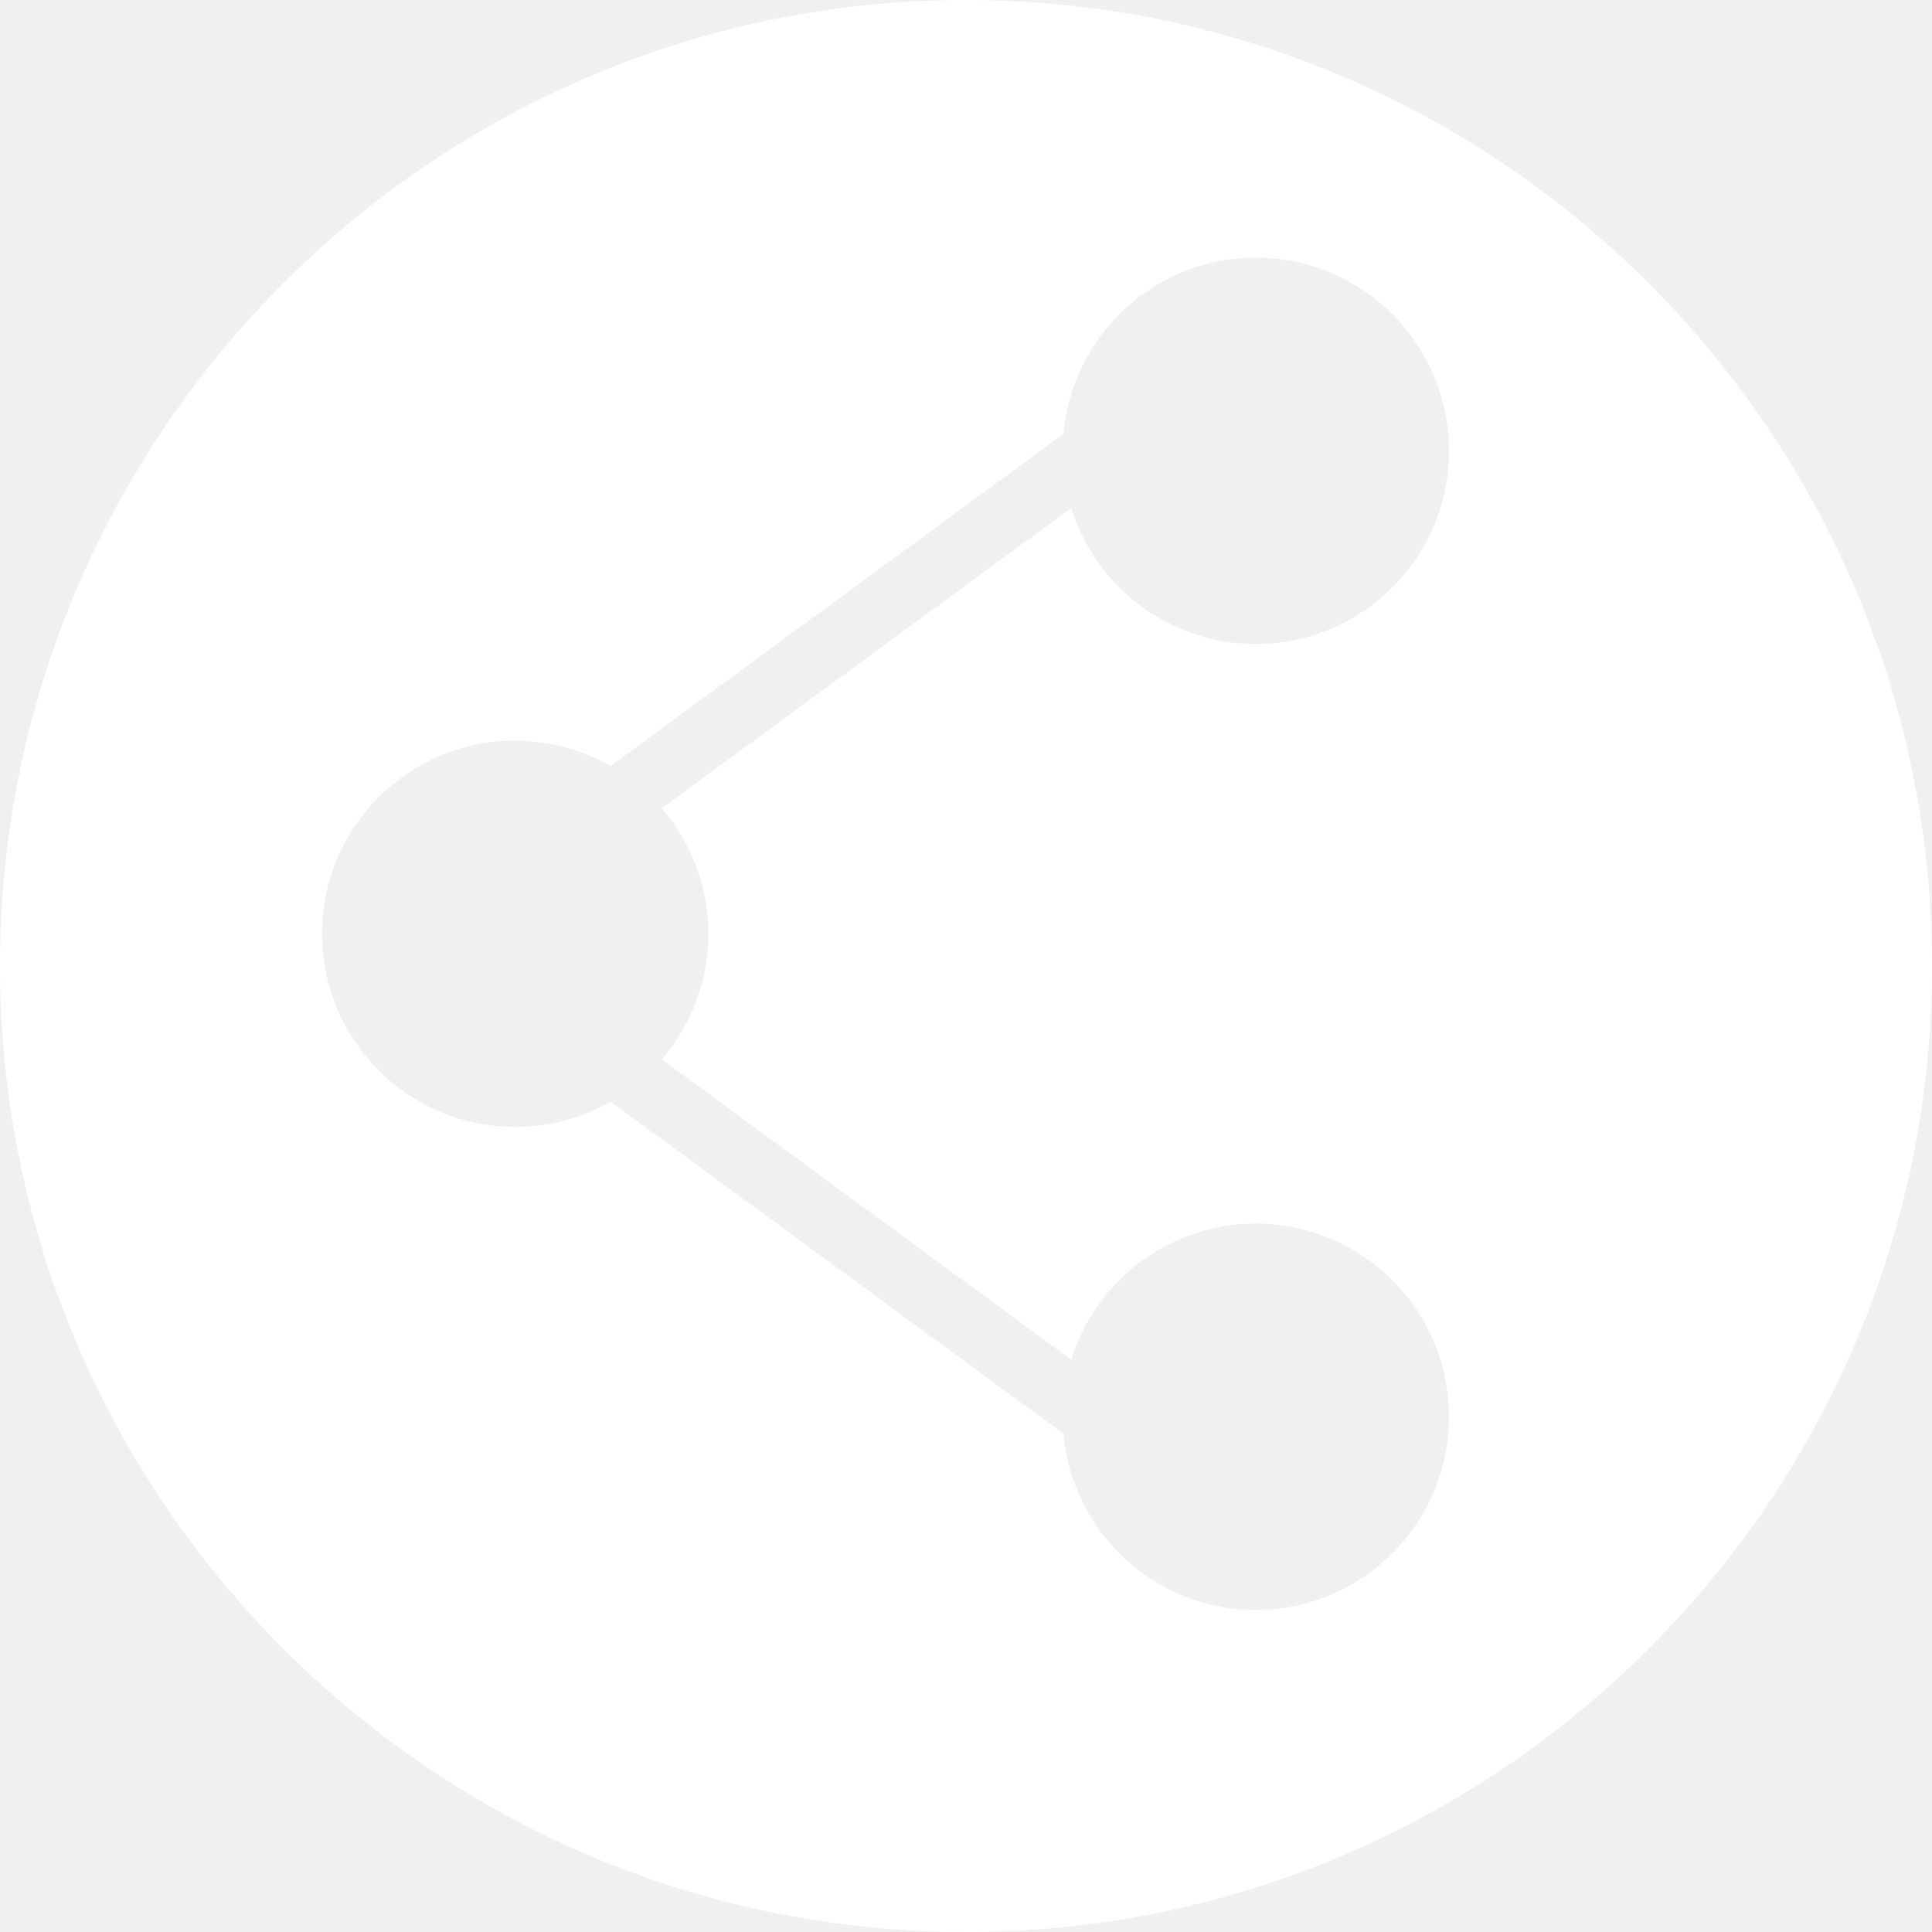
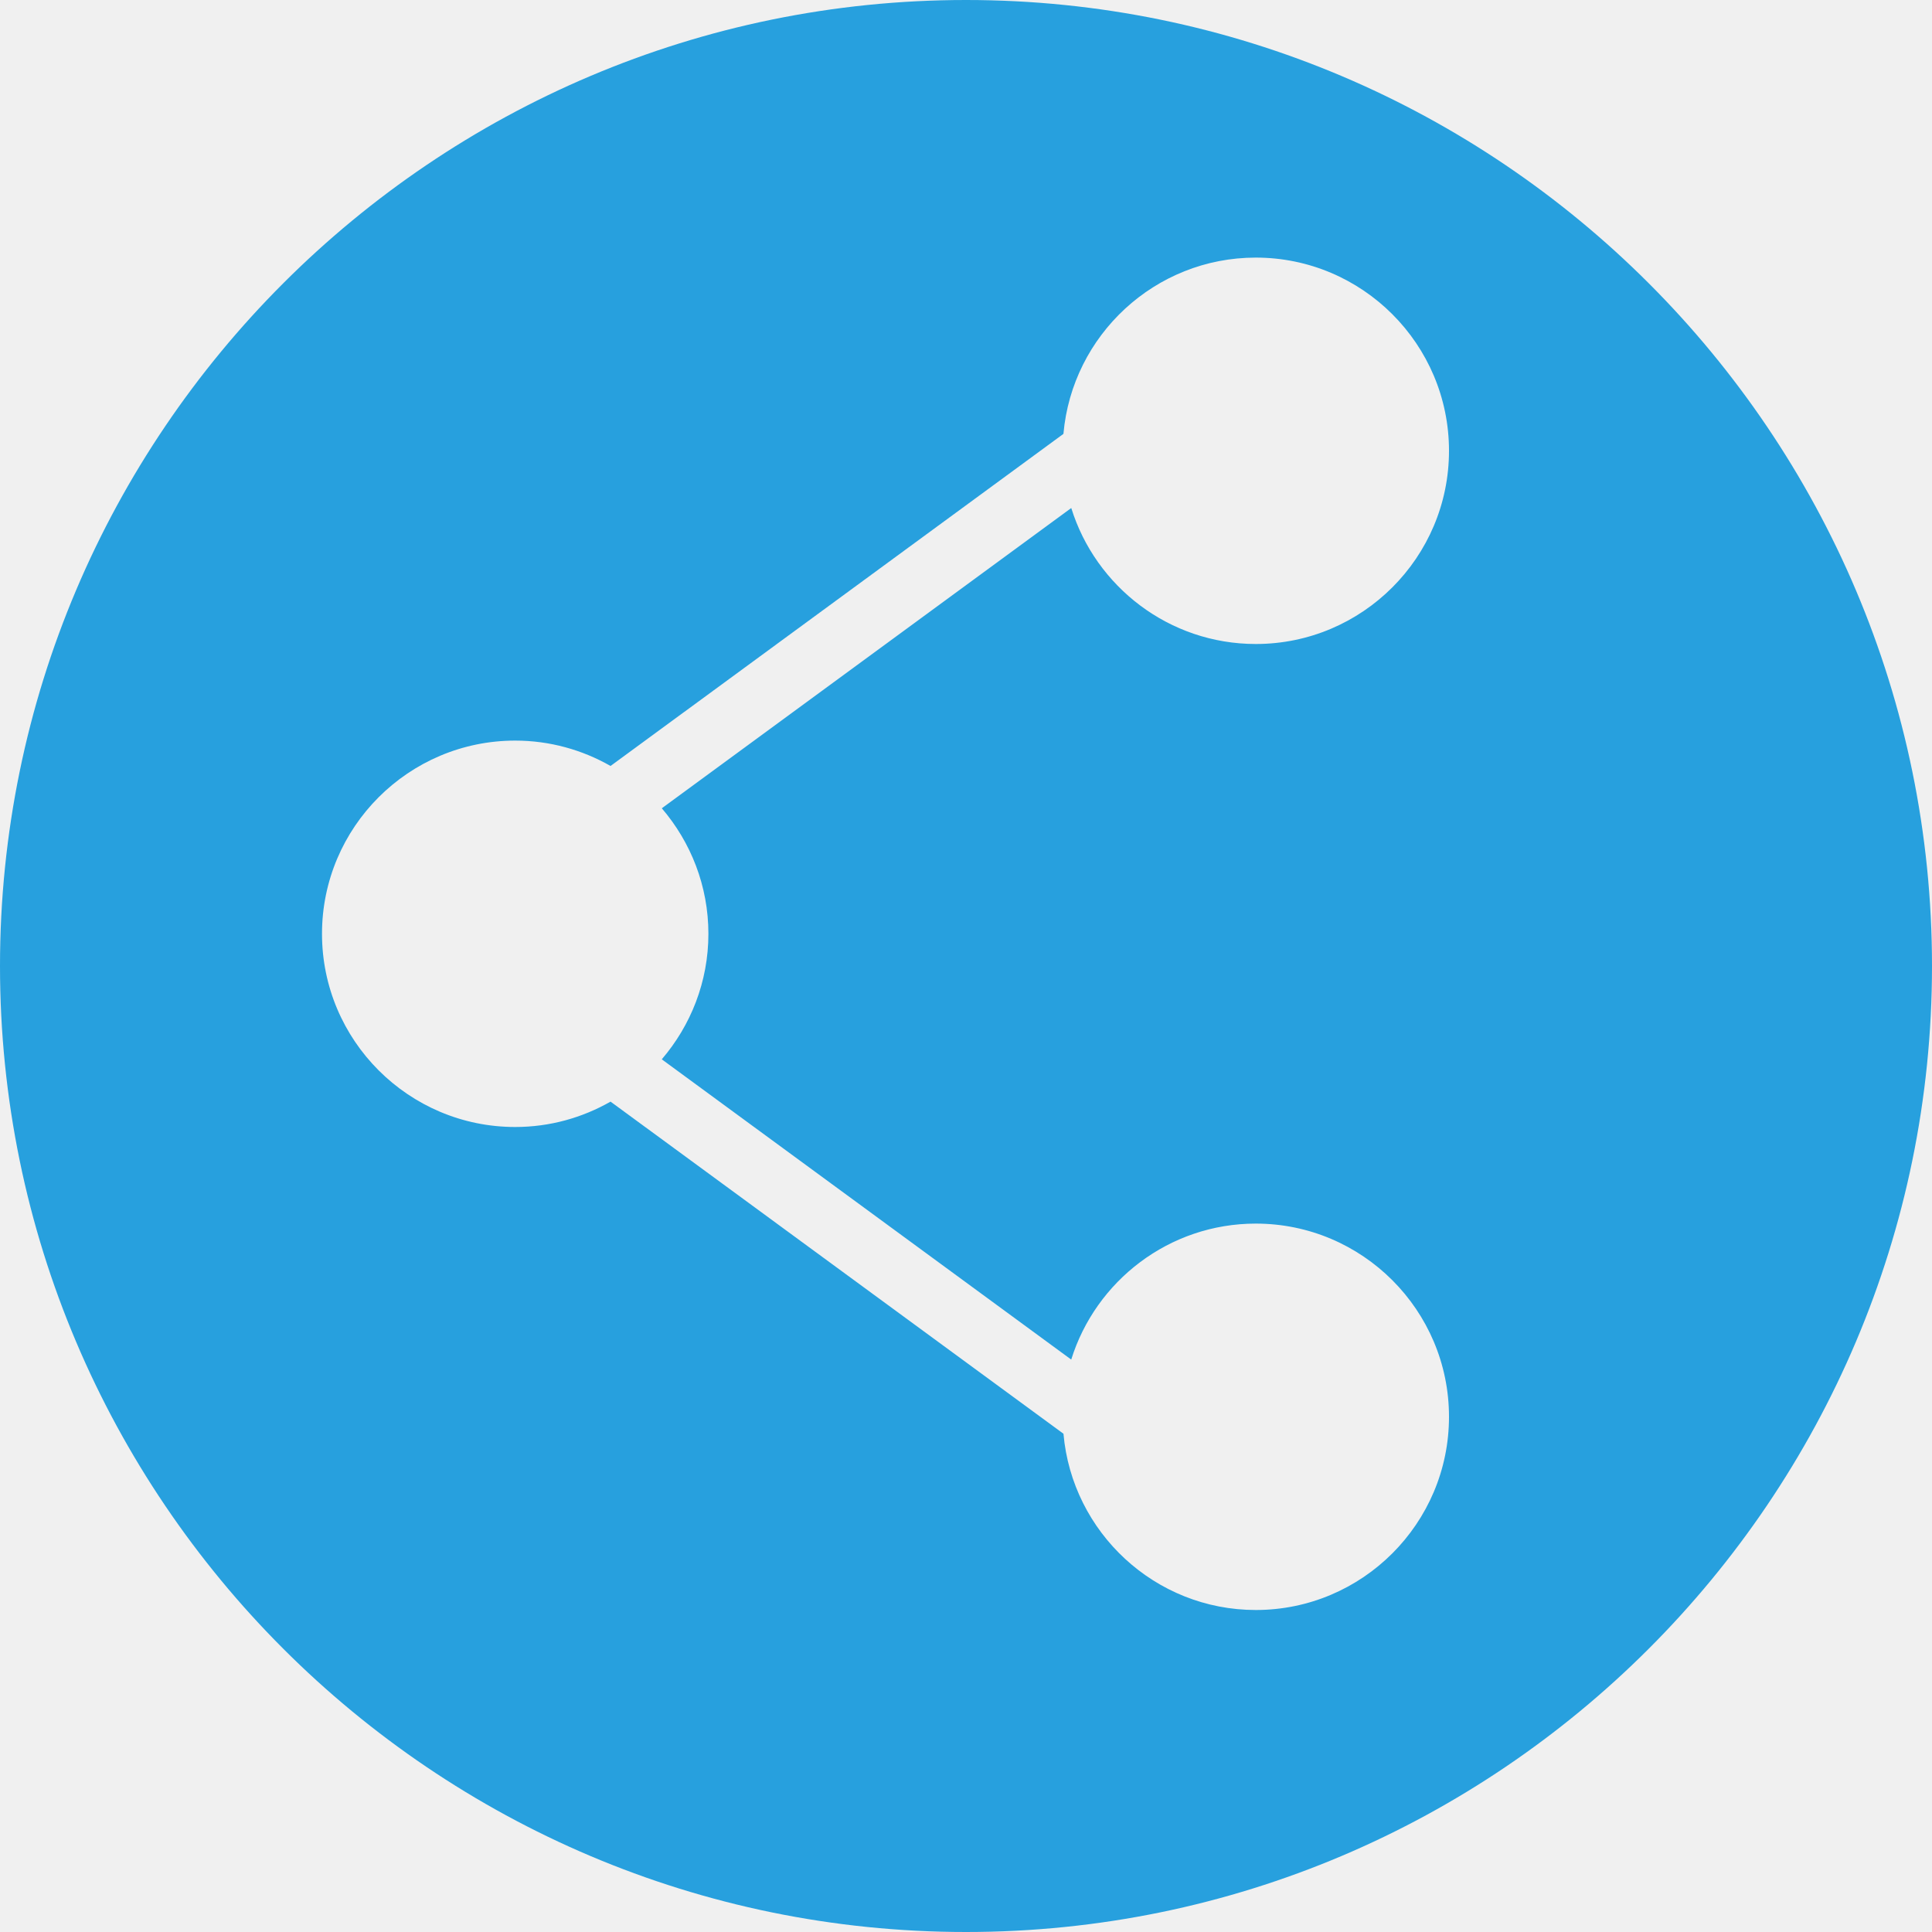
- <svg xmlns="http://www.w3.org/2000/svg" version="1.1" id="Capa_1" x="0px" y="0px" viewBox="0 0 60 60" fill="#fff" style="enable-background:new 0 0 60 60;" xml:space="preserve">
+ <svg xmlns="http://www.w3.org/2000/svg" version="1.1" id="Capa_1" x="0px" y="0px" viewBox="0 0 60 60" fill="#27A0DE" style="enable-background:new 0 0 60 60;" xml:space="preserve">
  <path d="M30,0C13.458,0,0,13.458,0,30s13.458,30,30,30s30-13.458,30-30S46.542,0,30,0z M22,29c0,1.488-0.548,2.848-1.448,3.898  l12.716,9.325C34.028,39.78,36.31,38,39,38c3.309,0,6,2.691,6,6s-2.691,6-6,6c-3.131,0-5.705-2.411-5.973-5.474L18.961,34.212  C18.086,34.711,17.077,35,16,35c-3.309,0-6-2.691-6-6s2.691-6,6-6c1.077,0,2.086,0.289,2.961,0.788l14.065-10.314  C33.295,10.411,35.869,8,39,8c3.309,0,6,2.691,6,6s-2.691,6-6,6c-2.69,0-4.972-1.78-5.731-4.223l-12.716,9.325  C21.452,26.152,22,27.512,22,29z" />
  <g>
</g>
  <g>
</g>
  <g>
</g>
  <g>
</g>
  <g>
</g>
  <g>
</g>
  <g>
</g>
  <g>
</g>
  <g>
</g>
  <g>
</g>
  <g>
</g>
  <g>
</g>
  <g>
</g>
  <g>
</g>
  <g>
</g>
</svg>
